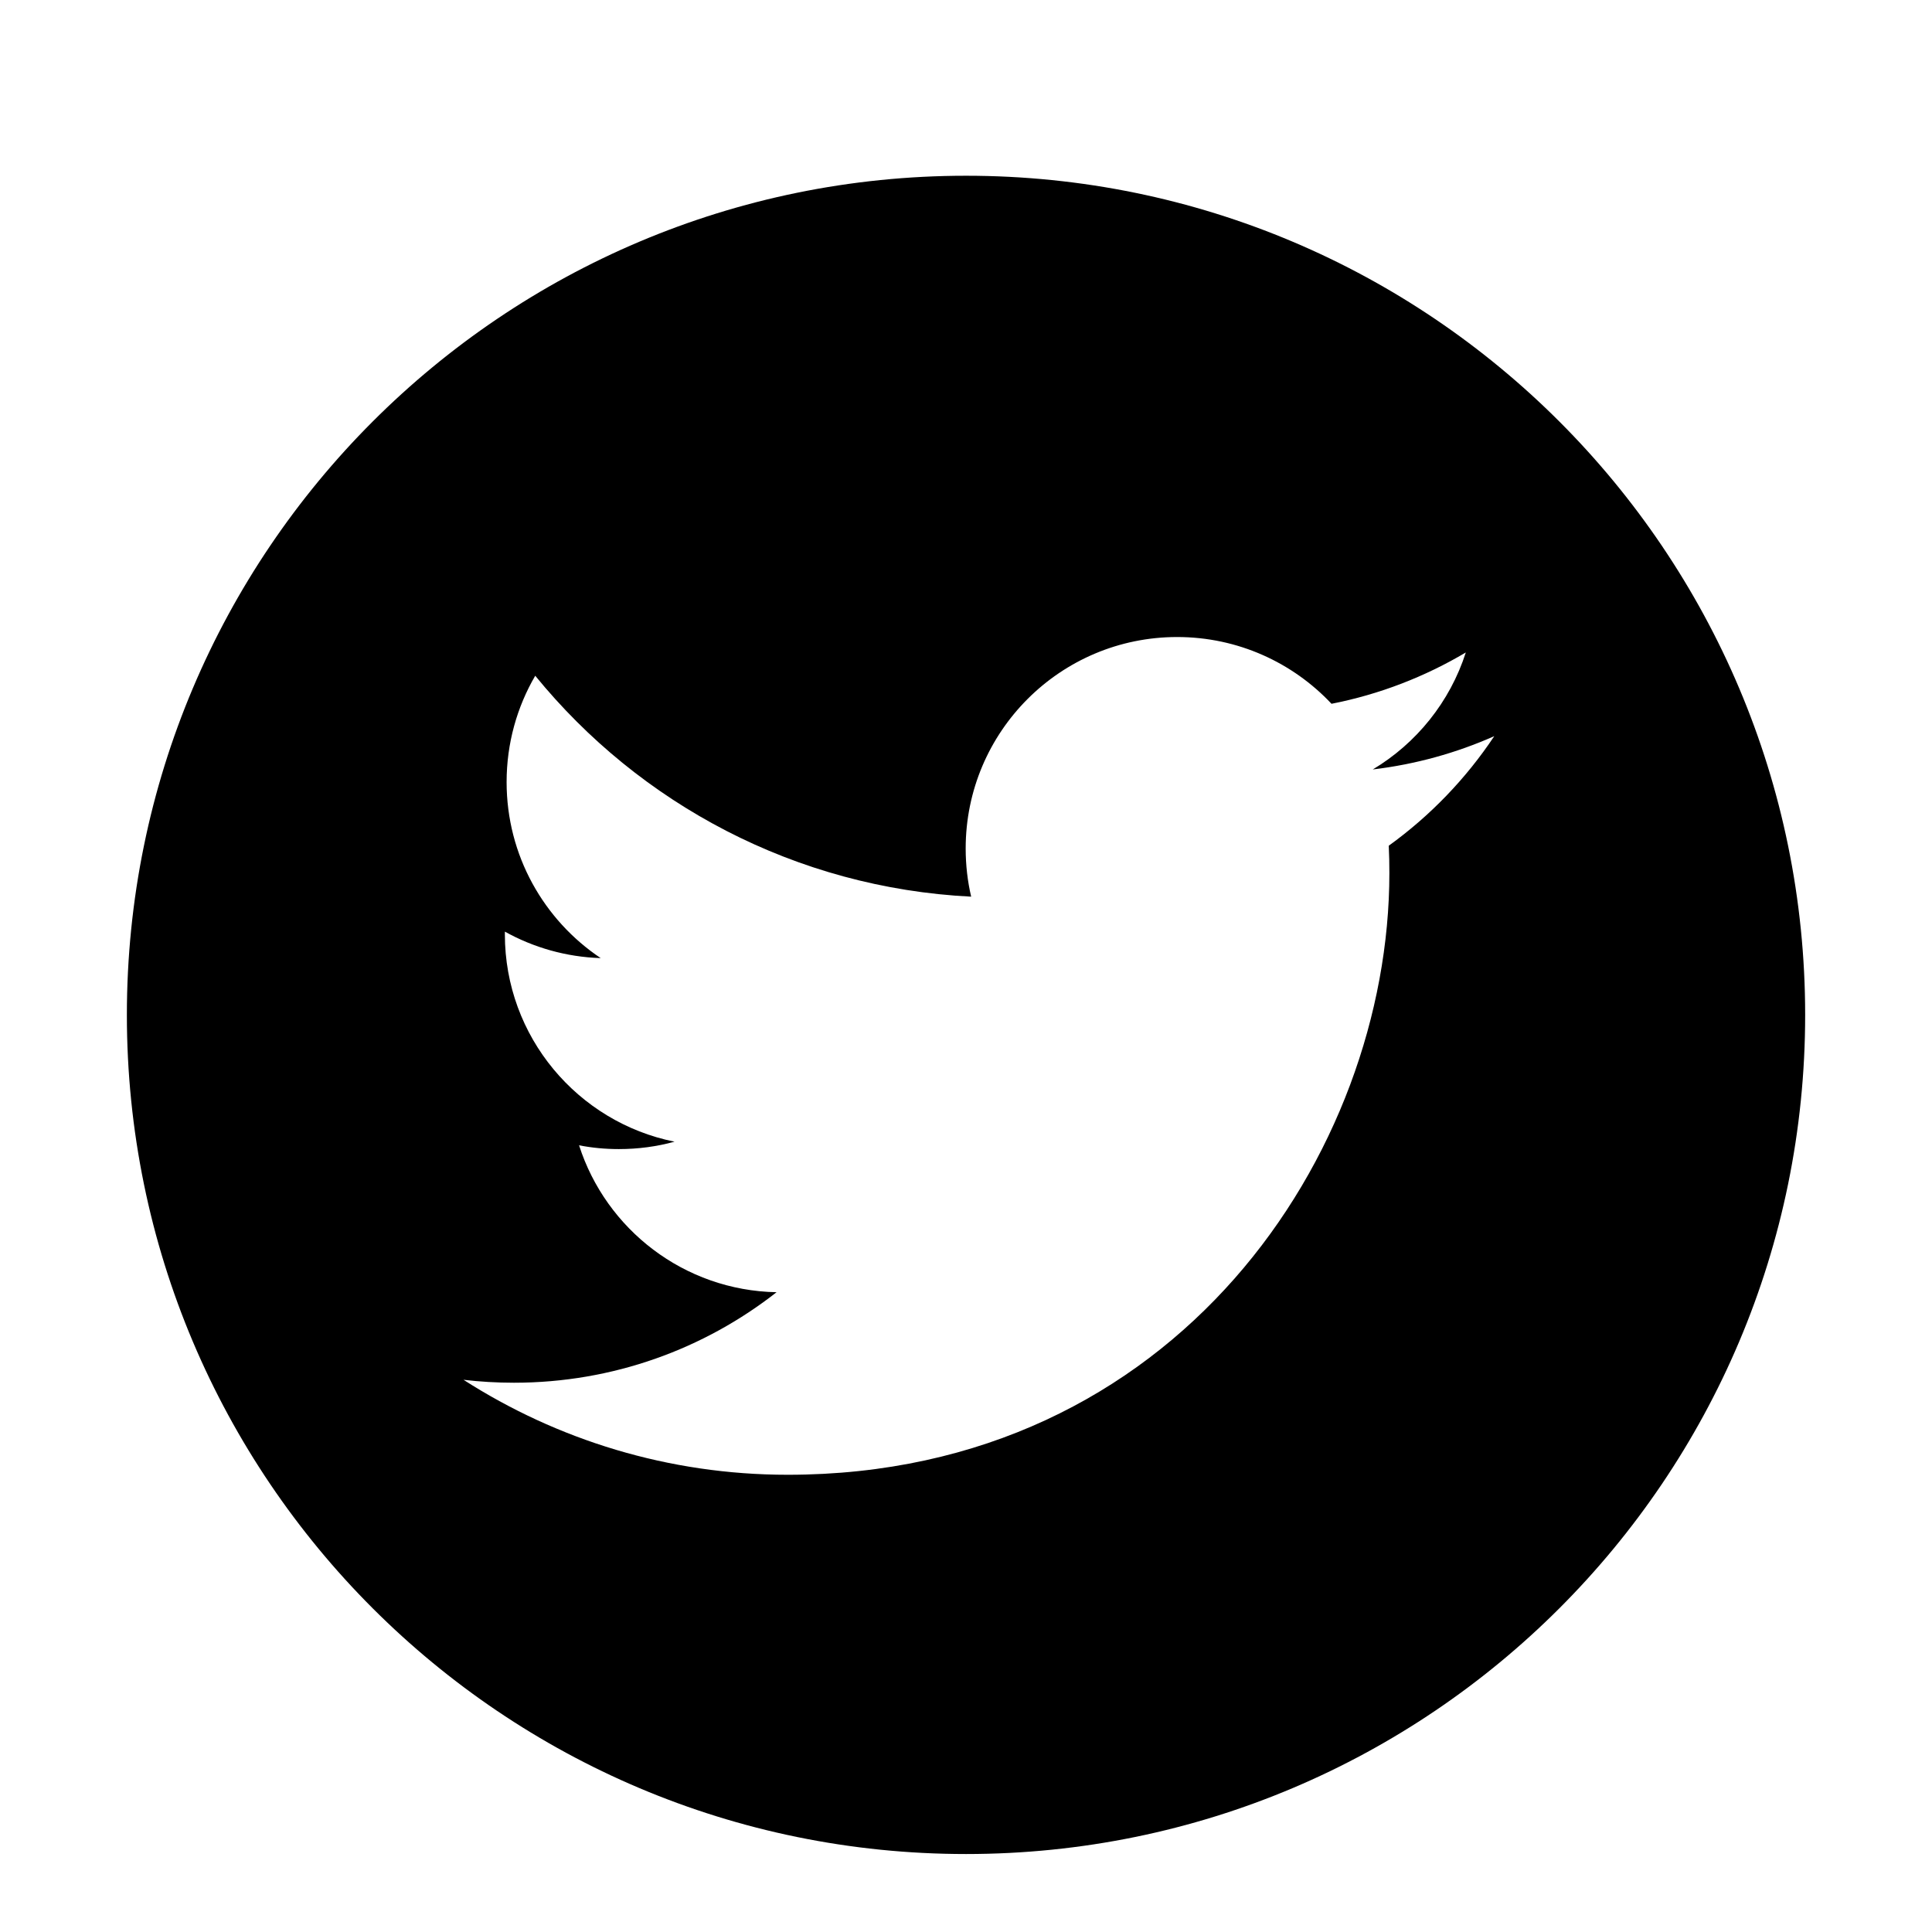
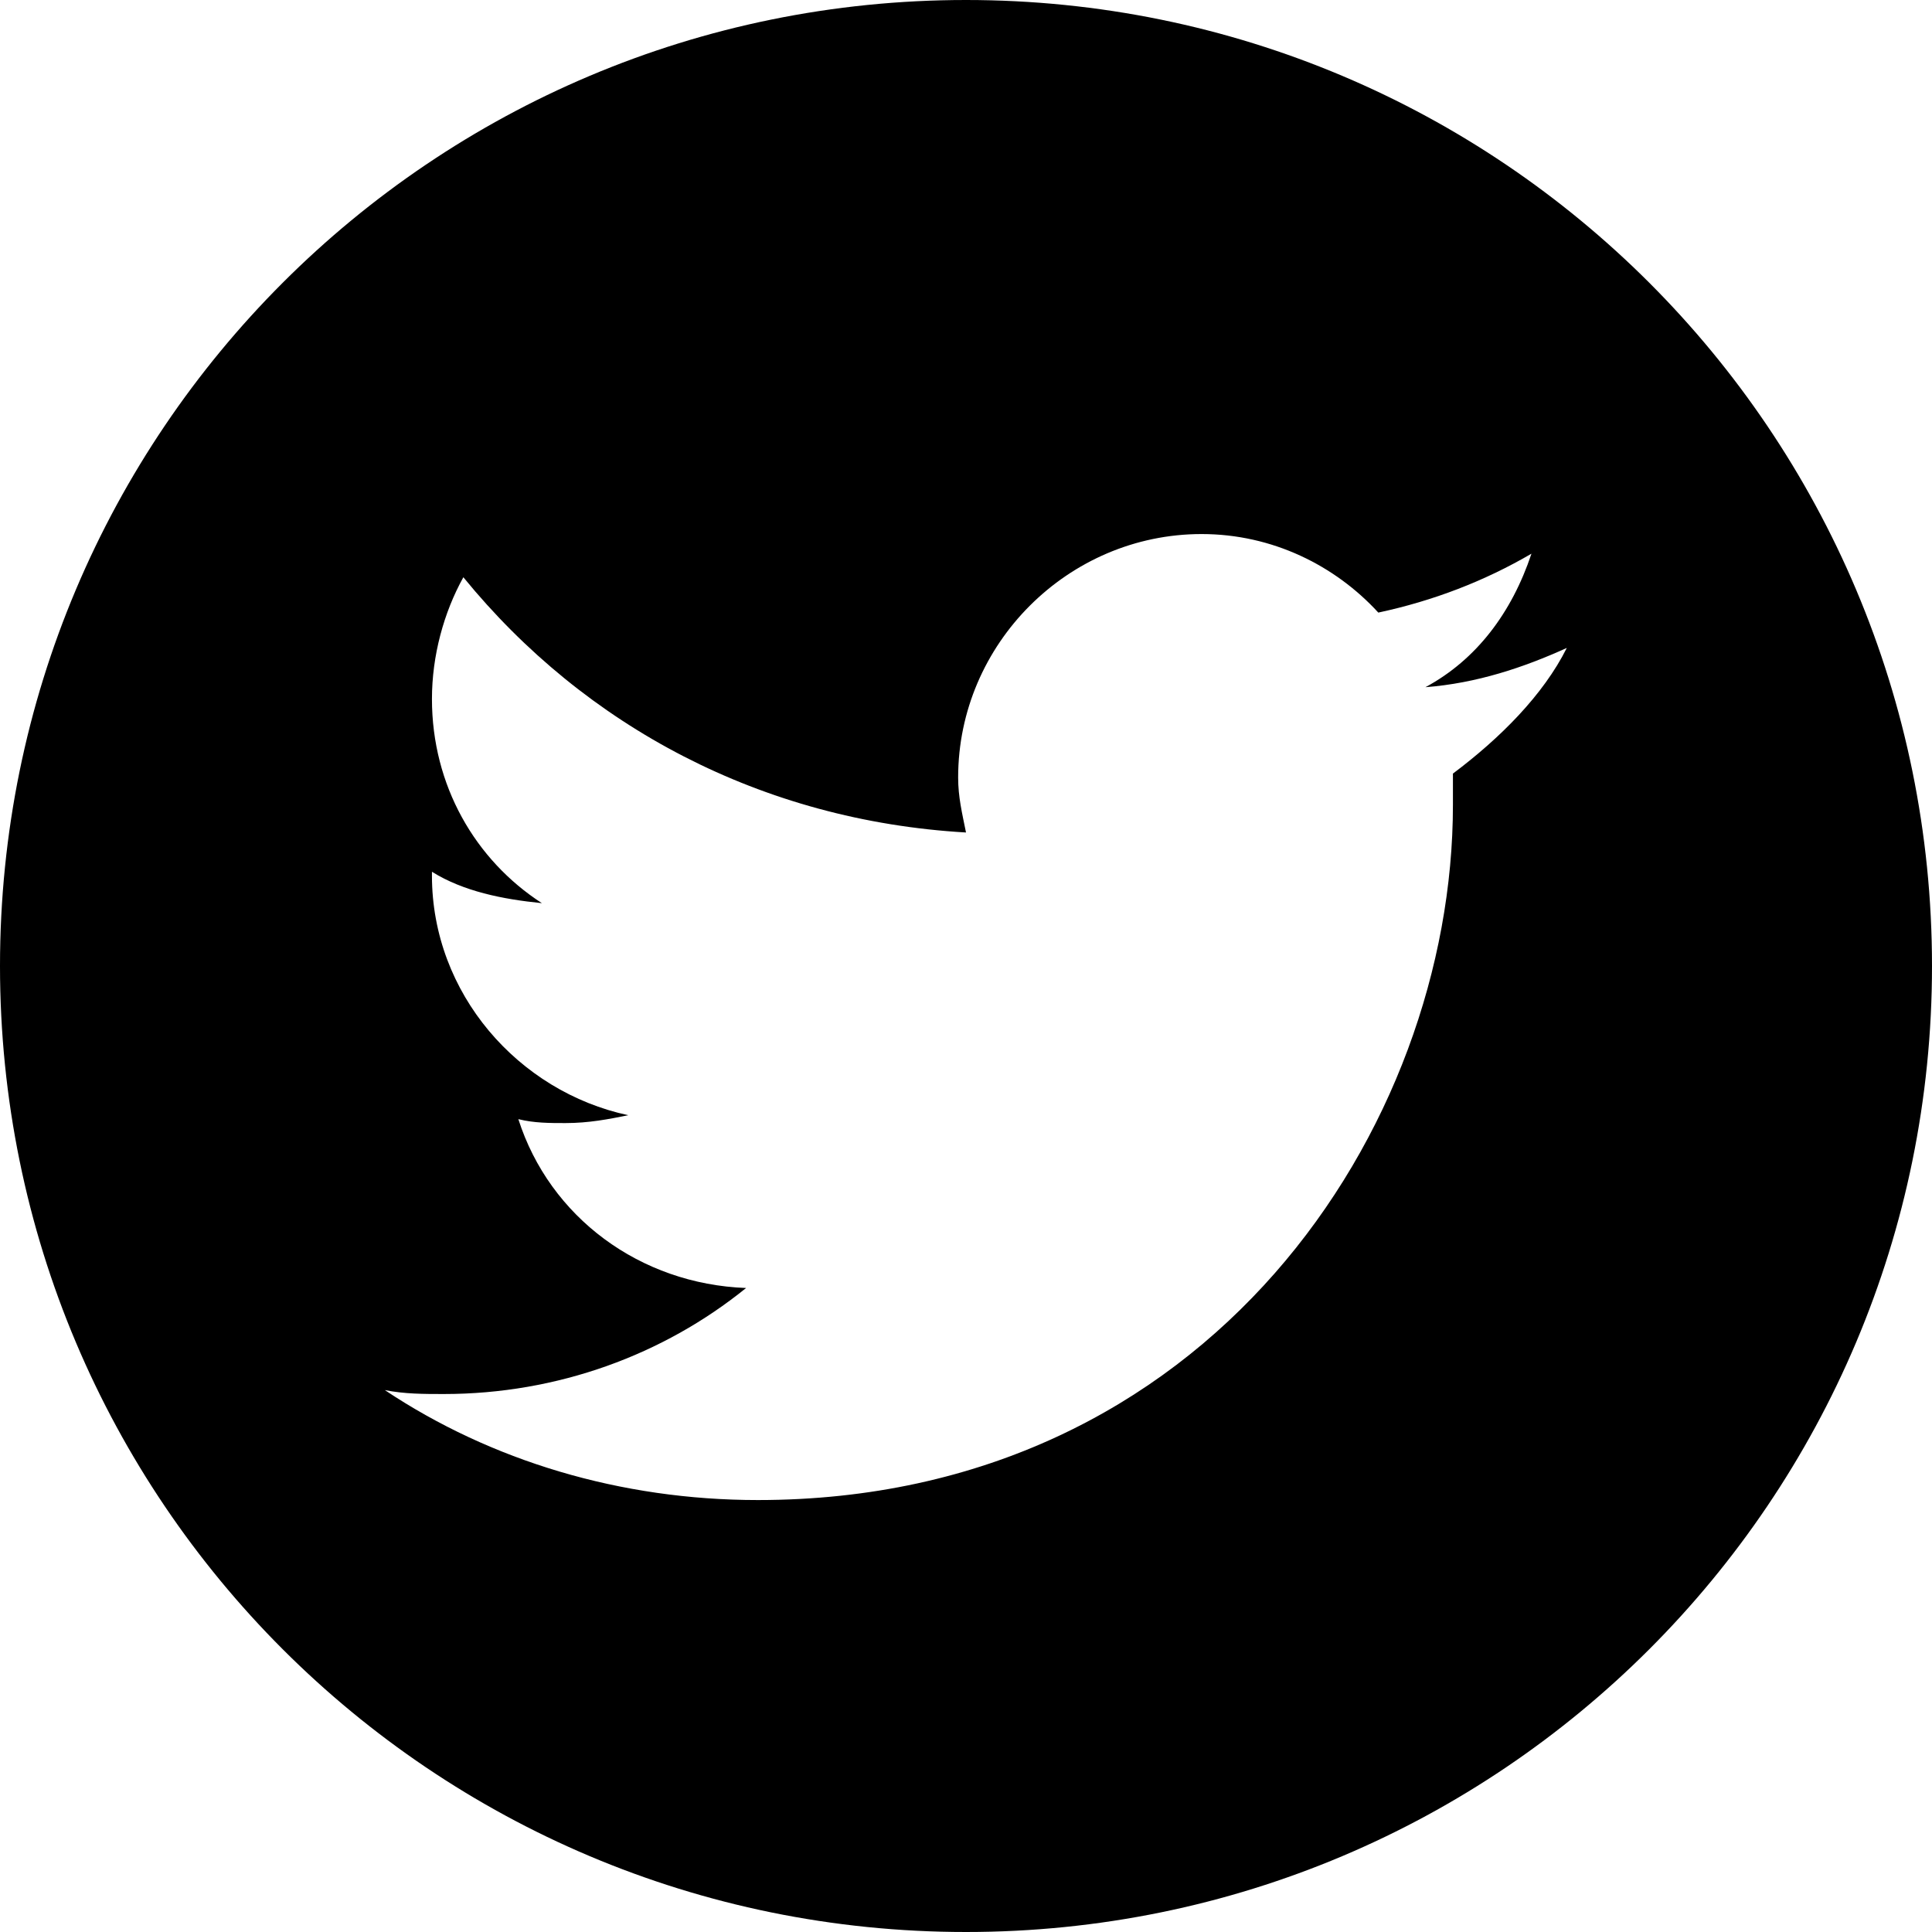
- <svg xmlns="http://www.w3.org/2000/svg" enable-background="new 0 0 56.693 56.693" height="56.693px" id="Layer_1" version="1.1" viewBox="0 0 56.693 56.693" width="56.693px" xml:space="preserve">
-   <path d="M28.348,5.157c-13.6,0-24.625,11.027-24.625,24.625c0,13.6,11.025,24.623,24.625,24.623c13.6,0,24.623-11.023,24.623-24.623  C52.971,16.184,41.947,5.157,28.348,5.157z M40.752,24.817c0.013,0.266,0.018,0.533,0.018,0.803c0,8.201-6.242,17.656-17.656,17.656  c-3.504,0-6.767-1.027-9.513-2.787c0.486,0.057,0.979,0.086,1.48,0.086c2.908,0,5.584-0.992,7.707-2.656  c-2.715-0.051-5.006-1.846-5.796-4.311c0.378,0.074,0.767,0.111,1.167,0.111c0.566,0,1.114-0.074,1.635-0.217  c-2.84-0.57-4.979-3.08-4.979-6.084c0-0.027,0-0.053,0.001-0.08c0.836,0.465,1.793,0.744,2.811,0.777  c-1.666-1.115-2.761-3.012-2.761-5.166c0-1.137,0.306-2.204,0.84-3.12c3.061,3.754,7.634,6.225,12.792,6.483  c-0.106-0.453-0.161-0.928-0.161-1.414c0-3.426,2.778-6.205,6.206-6.205c1.785,0,3.397,0.754,4.529,1.959  c1.414-0.277,2.742-0.795,3.941-1.506c-0.465,1.45-1.448,2.666-2.73,3.433c1.257-0.15,2.453-0.484,3.565-0.977  C43.018,22.849,41.965,23.942,40.752,24.817z" />
+ <svg xmlns="http://www.w3.org/2000/svg" version="1.1" id="Layer_1" x="0px" y="0px" viewBox="0 0 49.2 49.2" style="enable-background:new 0 0 49.2 49.2;" xml:space="preserve">
+   <path d="M24.6,0C11,0,0,11,0,24.6c0,13.6,11,24.6,24.6,24.6s24.6-11,24.6-24.6C49.2,11,38.2,0,24.6,0z M37,19.7c0,0.3,0,0.5,0,0.8  c0,8.2-6.2,17.7-17.7,17.7c-3.5,0-6.8-1-9.5-2.8c0.5,0.1,1,0.1,1.5,0.1c2.9,0,5.6-1,7.7-2.7c-2.7-0.1-5-1.8-5.8-4.3  c0.4,0.1,0.8,0.1,1.2,0.1c0.6,0,1.1-0.1,1.6-0.2c-2.8-0.6-5-3.1-5-6.1c0,0,0-0.1,0-0.1c0.8,0.5,1.8,0.7,2.8,0.8  c-1.7-1.1-2.8-3-2.8-5.2c0-1.1,0.3-2.2,0.8-3.1c3.1,3.8,7.6,6.2,12.8,6.5c-0.1-0.5-0.2-0.9-0.2-1.4c0-3.4,2.8-6.2,6.2-6.2  c1.8,0,3.4,0.8,4.5,2c1.4-0.3,2.7-0.8,3.9-1.5c-0.5,1.5-1.4,2.7-2.7,3.4c1.3-0.1,2.5-0.5,3.6-1C39.3,17.7,38.2,18.8,37,19.7z" />
</svg>
